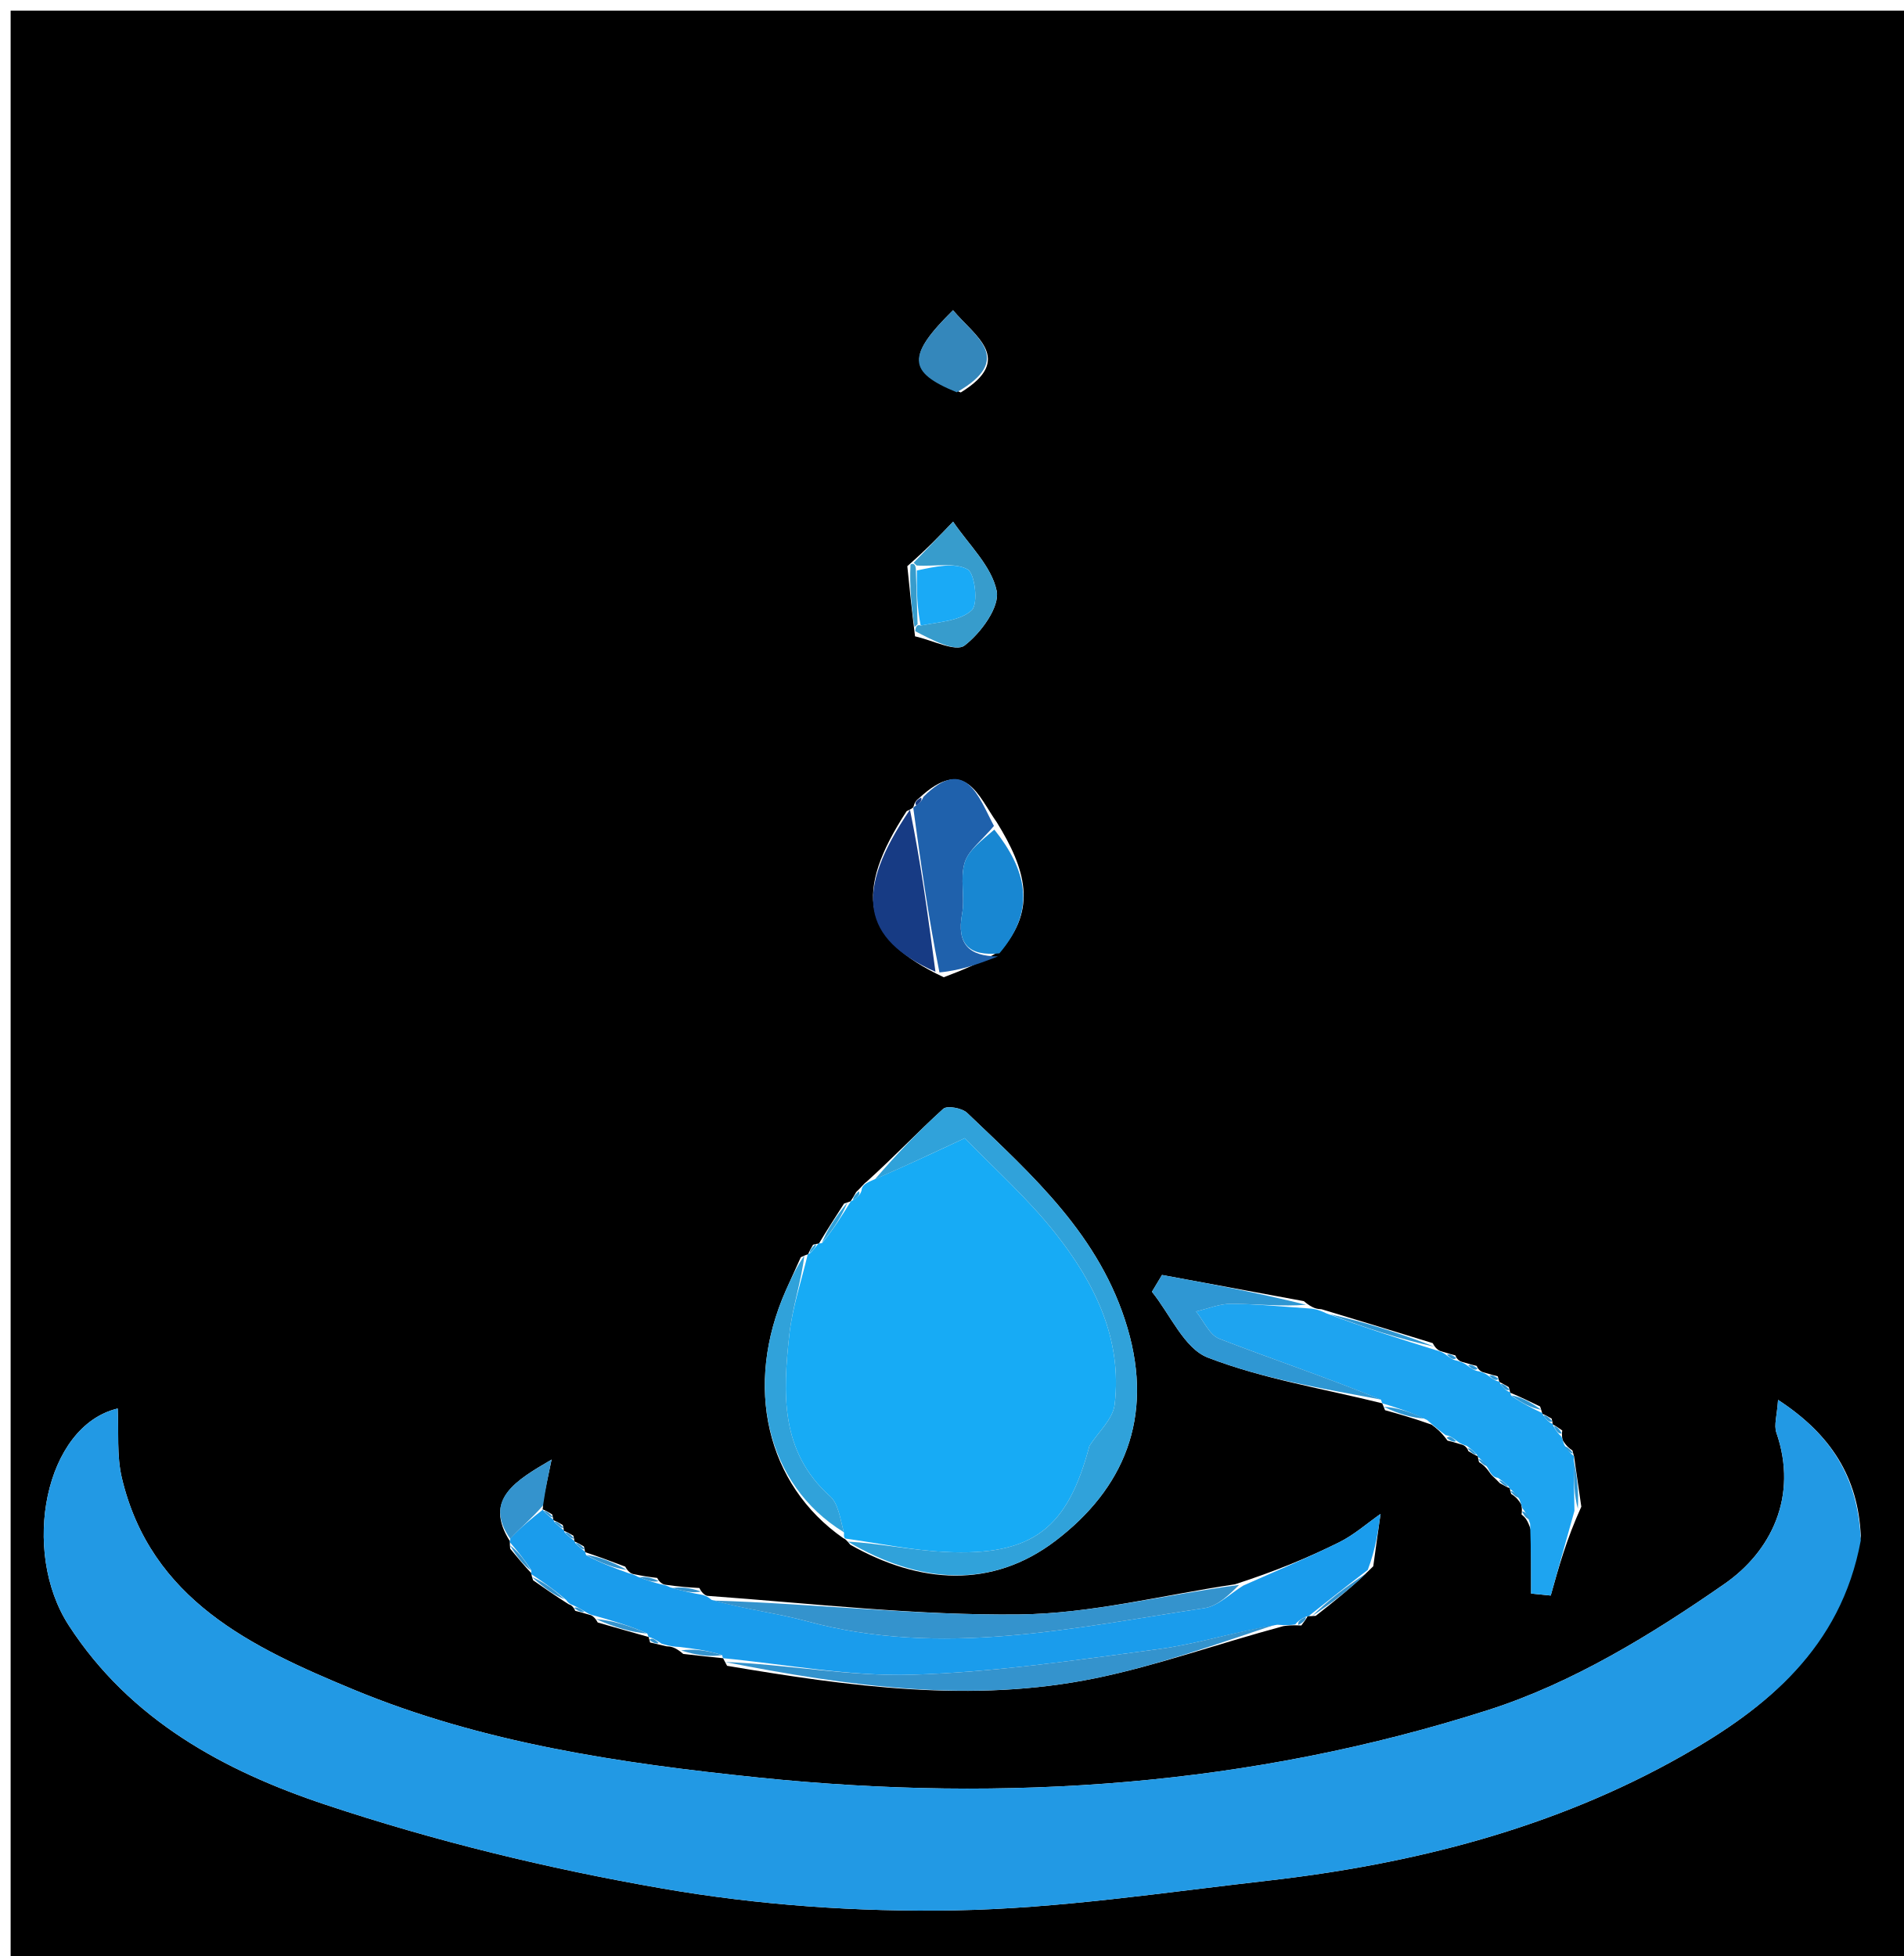
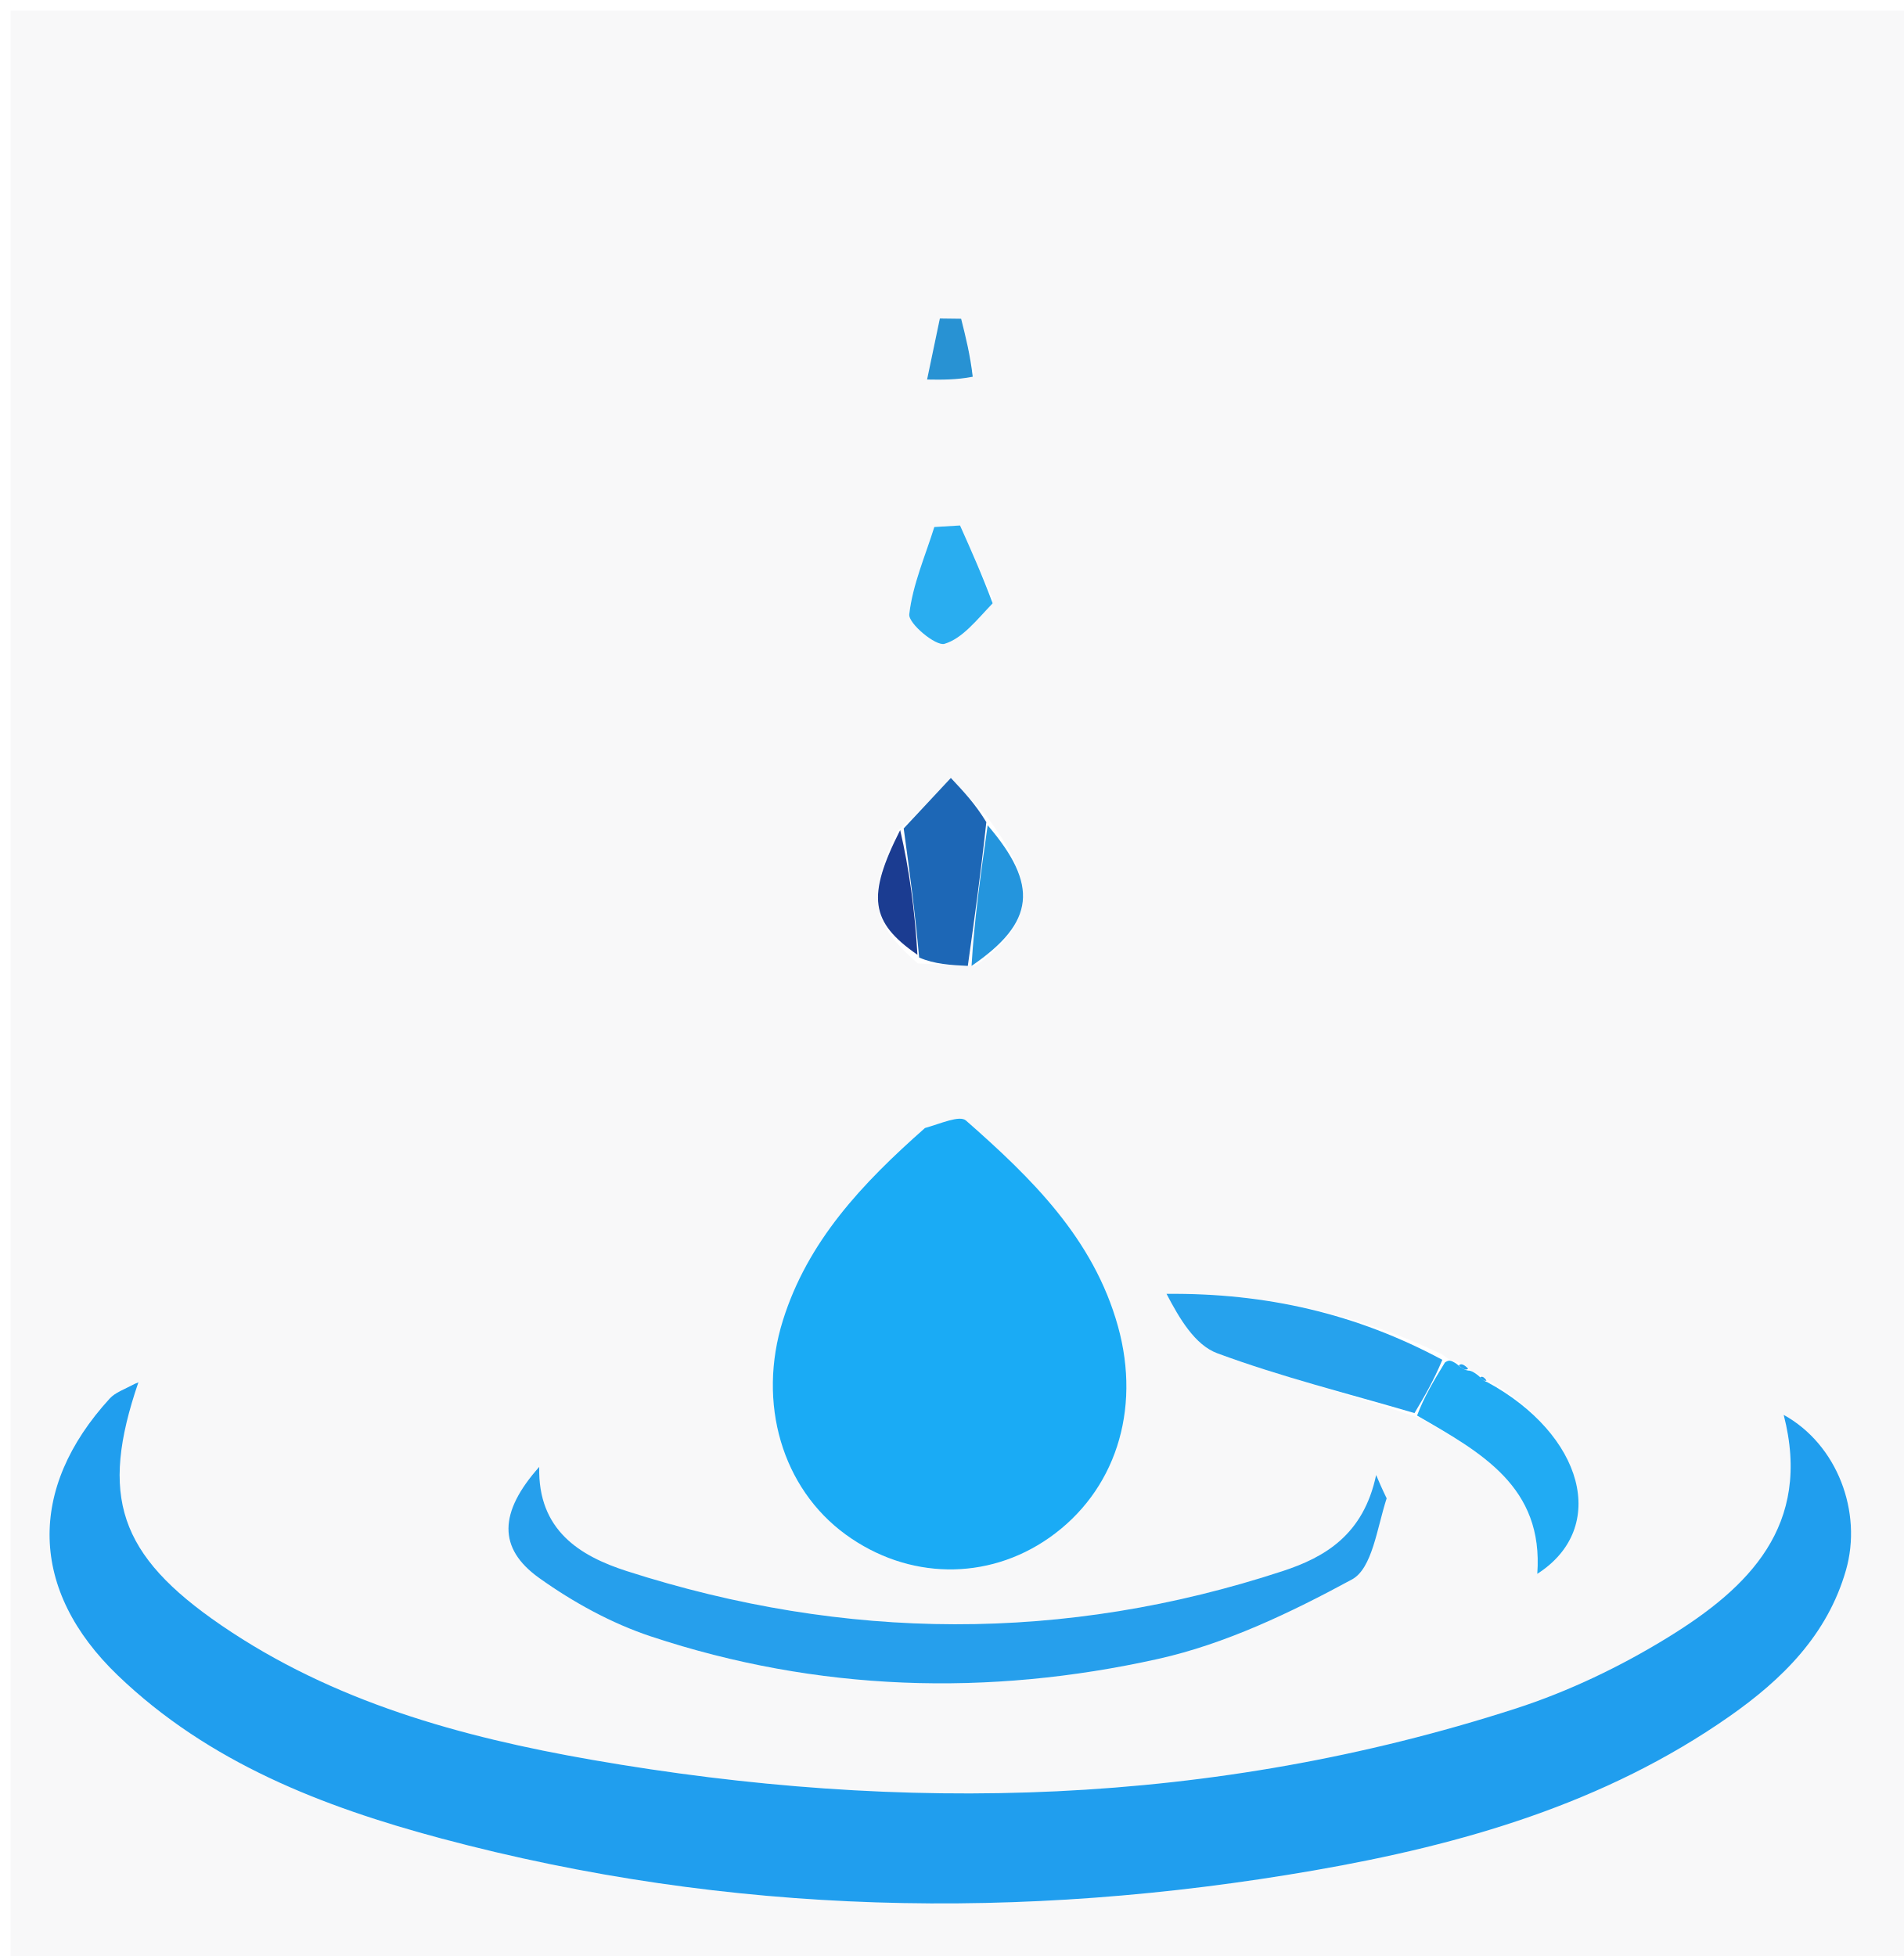
<svg xmlns="http://www.w3.org/2000/svg" version="1.1" id="Layer_1" x="0px" y="0px" width="100%" viewBox="0 0 179 184" enable-background="new 0 0 179 184" xml:space="preserve">
-   <path fill="#000000" opacity="1" stroke="none" d=" M86,185   C57.333,185 29.167,185 1,185   C1,123.667 1,62.333 1,1   C60.667,1 120.333,1 180,1   C180,62.333 180,123.667 180,185   C148.833,185 117.667,185 86,185  M139.099,137.541   C139.395,137.733 139.69,137.925 140.122,138.554   C140.3,138.831 140.553,138.986 141.065,139.527   C141.368,139.695 141.67,139.863 142,140   C142,140 141.971,140.029 142.123,140.532   C142.411,140.718 142.699,140.905 143.058,141.503   C143.058,141.503 143.19,141.899 143.098,142.466   C143.388,142.699 143.679,142.932 143.996,144.004   C143.996,145.971 143.996,147.938 143.996,149.905   C144.613,149.967 145.229,150.03 145.845,150.092   C146.589,147.436 147.333,144.78 148.72,141.735   C148.494,140.156 148.267,138.576 148.034,136.972   C148.034,136.972 148.01,136.964 147.887,136.448   C147.603,136.249 147.319,136.05 146.974,135.481   C146.974,135.481 146.844,135.129 146.927,134.564   C146.633,134.354 146.338,134.144 146.005,133.988   C146.005,133.988 146.068,133.966 145.931,133.448   C145.632,133.276 145.333,133.104 145.045,132.994   C145.045,132.994 145.057,132.931 144.846,132.309   C143.908,131.854 142.969,131.399 142.005,130.998   C142.005,130.998 142.061,130.977 141.896,130.485   C141.606,130.319 141.316,130.153 141.007,129.991   C141.007,129.991 141.012,129.971 140.862,129.465   C140.55,129.39 140.237,129.315 139.505,129.091   C139.505,129.091 139.071,128.995 138.882,128.491   C138.565,128.414 138.249,128.337 137.496,128.11   C137.496,128.11 137.047,128.003 136.877,127.5   C136.566,127.42 136.254,127.34 135.518,127.108   C135.518,127.108 135.076,127.019 134.747,126.35   C131.465,125.339 128.183,124.329 124.295,123.162   C123.878,123.134 123.462,123.107 122.621,122.398   C118.175,121.577 113.73,120.756 109.285,119.935   C108.969,120.462 108.653,120.99 108.337,121.517   C110.061,123.651 111.374,126.851 113.592,127.707   C118.828,129.729 124.495,130.636 129.992,132.008   C129.992,132.008 130.006,132.012 130.261,132.656   C131.553,133.018 132.846,133.38 134.635,134.013   C135.08,134.345 135.525,134.678 136.136,135.518   C136.452,135.594 136.769,135.669 137.506,135.901   C137.506,135.901 137.941,136.007 138.101,136.511   C138.394,136.687 138.687,136.862 139.003,136.999   C139.003,136.999 138.962,137.018 139.099,137.541  M51.93,142.457   C51.625,142.271 51.321,142.086 51.02,141.98   C51.02,141.98 51.1,141.975 51.052,141.235   C51.327,139.924 51.602,138.612 51.877,137.301   C48.584,139.234 45.404,141.032 47.979,145.012   C47.979,145.012 47.915,145.03 47.983,145.687   C48.639,146.483 49.295,147.278 49.99,148.009   C49.99,148.009 49.926,148.05 50.136,148.652   C51.141,149.36 52.147,150.068 53.506,150.924   C53.506,150.924 53.883,150.992 54.1,151.53   C54.446,151.616 54.792,151.702 55.496,151.918   C55.496,151.918 55.872,151.975 56.215,152.626   C57.813,153.087 59.411,153.548 61.008,153.992   C61.008,153.992 60.991,153.99 61.14,154.507   C61.459,154.58 61.778,154.652 62.674,154.865   C63.07,154.885 63.466,154.905 64.257,155.584   C65.509,155.725 66.762,155.866 68.011,155.989   C68.011,155.989 67.992,155.986 68.382,156.701   C79.881,158.642 91.437,160.247 103.026,157.87   C108.816,156.682 114.434,154.659 120.696,152.97   C121.069,152.916 121.442,152.862 122.389,152.907   C122.61,152.615 122.832,152.324 122.995,152.014   C122.995,152.014 123.041,152.055 123.741,152.003   C125.446,150.665 127.151,149.327 129.153,147.339   C129.381,145.698 129.609,144.057 129.837,142.416   C128.547,143.316 127.344,144.39 125.951,145.08   C122.999,146.542 119.949,147.805 116.138,149.037   C109.38,150.041 102.629,151.796 95.86,151.87   C86.216,151.976 76.559,150.85 66.505,150.118   C66.505,150.118 66.09,150.035 65.776,149.385   C64.843,149.328 63.909,149.271 62.549,149.072   C62.549,149.072 62.101,149.02 61.805,148.434   C61.182,148.359 60.558,148.283 59.536,148.065   C59.536,148.065 59.12,147.99 58.803,147.373   C57.54,146.896 56.277,146.418 55,146.001   C55,146.001 55.062,145.995 54.916,145.473   C54.615,145.295 54.314,145.116 54.002,144.998   C54.002,144.998 54.062,144.986 53.923,144.46   C53.62,144.283 53.318,144.106 53.005,143.993   C53.005,143.993 53.07,143.986 52.928,143.457   C52.623,143.277 52.318,143.098 52.011,142.988   C52.011,142.988 52.081,142.987 51.93,142.457  M80,112.998   C80,112.998 80.013,113.018 79.381,113.221   C78.573,114.475 77.765,115.729 77.005,117.002   C77.005,117.002 76.994,116.952 76.469,117.089   C76.293,117.391 76.116,117.693 75.996,118.006   C75.996,118.006 75.978,117.951 75.313,118.271   C74.847,119.304 74.375,120.334 73.915,121.371   C69.921,130.38 72.071,139.66 79.318,144.701   C79.318,144.701 79.532,144.736 79.958,145.306   C86.471,149.005 93.289,149.493 99.264,144.945   C105.693,140.051 108.521,133.383 106.048,124.954   C103.493,116.247 97.118,110.581 90.953,104.684   C90.479,104.231 89.073,103.98 88.709,104.308   C86.357,106.434 84.174,108.747 81.491,111.177   C81.208,111.374 81.053,111.644 80.524,112.135   C80.357,112.426 80.19,112.716 80,112.998  M86.058,59.861   C87.657,60.206 89.875,61.365 90.719,60.721   C92.243,59.558 94.049,57.09 93.736,55.582   C93.248,53.23 91.09,51.225 89.639,49.073   C88.403,50.362 87.166,51.651 85.332,53.26   C85.528,55.198 85.723,57.137 86.058,59.861  M85.906,75.919   C85.906,75.919 85.895,76.019 85.267,76.307   C80.272,83.984 81.037,88.306 88.76,91.929   C90.46,91.276 92.16,90.622 94.127,89.394   C97.548,85.52 96.474,81.765 93.756,77.366   C92.018,74.939 90.808,70.999 86.412,75.106   C86.134,75.293 85.997,75.553 85.906,75.919  M175.005,144.491   C174.763,138.984 172.21,134.934 167.225,131.686   C167.131,133.15 166.82,134.057 167.067,134.771   C169.153,140.799 166.524,145.974 162.214,148.975   C155.349,153.756 147.882,158.324 139.987,160.852   C117.686,167.992 94.704,169.62 71.338,167.212   C58.255,165.864 45.332,163.954 33.2,158.916   C23.74,154.989 14.17,150.514 11.456,139.011   C10.965,136.932 11.182,134.686 11.071,132.496   C4.212,134.134 1.924,145.889 6.472,152.907   C12.249,161.822 21.11,166.595 30.584,169.755   C40.89,173.193 51.572,175.789 62.282,177.648   C71.312,179.216 80.629,179.87 89.798,179.707   C99.598,179.533 109.385,178.034 119.156,176.923   C132.882,175.362 146.165,171.995 158.238,165.149   C166.106,160.687 173.128,155.075 175.005,144.491  M90.36,36.918   C95.466,33.771 91.673,31.634 89.632,29.18   C85.283,33.487 85.303,34.991 90.36,36.918  z" />
-   <path fill="#2299E4" opacity="1" stroke="none" d=" M175.002,144.913   C173.128,155.075 166.106,160.687 158.238,165.149   C146.165,171.995 132.882,175.362 119.156,176.923   C109.385,178.034 99.598,179.533 89.798,179.707   C80.629,179.87 71.312,179.216 62.282,177.648   C51.572,175.789 40.89,173.193 30.584,169.755   C21.11,166.595 12.249,161.822 6.472,152.907   C1.924,145.889 4.212,134.134 11.071,132.496   C11.182,134.686 10.965,136.932 11.456,139.011   C14.17,150.514 23.74,154.989 33.2,158.916   C45.332,163.954 58.255,165.864 71.338,167.212   C94.704,169.62 117.686,167.992 139.987,160.852   C147.882,158.324 155.349,153.756 162.214,148.975   C166.524,145.974 169.153,140.799 167.067,134.771   C166.82,134.057 167.131,133.15 167.225,131.686   C172.21,134.934 174.763,138.984 175.002,144.913  z" />
-   <path fill="#17ABF5" opacity="1" stroke="none" d=" M81.026,111.987   C81.053,111.644 81.208,111.374 82.071,111.016   C85.157,109.681 87.664,108.507 90.741,107.066   C93.385,109.808 96.644,112.695 99.297,116.061   C102.954,120.7 105.572,125.959 104.832,132.129   C104.668,133.499 103.284,134.722 102.461,136.012   C100.429,143.669 97.248,146.424 88.821,145.988   C85.712,145.827 82.628,145.168 79.532,144.736   C79.532,144.736 79.318,144.701 79.382,144.239   C79.003,142.756 78.827,141.437 78.074,140.762   C73.343,136.526 73.634,131.049 74.233,125.568   C74.514,122.996 75.378,120.488 75.978,117.951   C75.978,117.951 75.996,118.006 76.191,117.879   C76.589,117.485 76.791,117.219 76.994,116.952   C76.994,116.952 77.005,117.002 77.322,116.927   C78.43,115.574 79.222,114.296 80.013,113.018   C80.013,113.018 80,112.998 80.233,112.893   C80.745,112.586 80.931,112.318 81.026,111.987  z" />
-   <path fill="#1A9CEC" opacity="1" stroke="none" d=" M66.09,150.035   C66.09,150.035 66.505,150.118 66.912,150.496   C70.191,151.41 73.115,151.753 75.924,152.517   C88.52,155.94 100.895,153.14 113.292,151.273   C114.585,151.078 115.727,149.881 116.939,149.149   C119.949,147.805 122.999,146.542 125.951,145.08   C127.344,144.39 128.547,143.316 129.837,142.416   C129.609,144.057 129.381,145.698 128.638,147.682   C126.429,149.368 124.735,150.712 123.041,152.055   C123.041,152.055 122.995,152.014 122.788,152.098   C122.281,152.337 122.026,152.546 121.816,152.809   C121.442,152.862 121.069,152.916 120.123,152.839   C116.025,153.536 112.539,154.655 108.967,155.131   C101.263,156.158 93.529,157.31 85.782,157.541   C79.873,157.716 73.923,156.553 67.992,155.986   C67.992,155.986 68.011,155.989 67.908,155.691   C66.491,155.237 65.176,155.081 63.862,154.925   C63.466,154.905 63.07,154.885 62.234,154.626   C61.563,154.179 61.296,154.047 60.991,153.99   C60.991,153.99 61.008,153.992 60.872,153.663   C59.114,152.882 57.493,152.429 55.872,151.975   C55.872,151.975 55.496,151.918 55.139,151.672   C54.483,151.281 54.183,151.136 53.883,150.992   C53.883,150.992 53.506,150.924 53.257,150.514   C51.981,149.42 50.954,148.735 49.926,148.05   C49.926,148.05 49.99,148.009 49.959,147.701   C49.256,146.605 48.586,145.818 47.915,145.03   C47.915,145.03 47.979,145.012 47.996,144.717   C49.042,143.607 50.071,142.791 51.1,141.975   C51.1,141.975 51.02,141.98 51.146,142.166   C51.542,142.564 51.812,142.775 52.081,142.987   C52.081,142.987 52.011,142.988 52.14,143.175   C52.536,143.57 52.803,143.778 53.07,143.986   C53.07,143.986 53.005,143.993 53.131,144.185   C53.525,144.581 53.794,144.783 54.062,144.986   C54.062,144.986 54.002,144.998 54.133,145.19   C54.529,145.586 54.796,145.791 55.062,145.995   C55.062,145.995 55,146.001 55.133,146.301   C56.55,147.065 57.835,147.527 59.12,147.99   C59.12,147.99 59.536,148.065 59.971,148.317   C60.971,148.72 61.536,148.87 62.101,149.02   C62.101,149.02 62.549,149.072 63.039,149.321   C64.382,149.725 65.236,149.88 66.09,150.035  z" />
-   <path fill="#1EA4F0" opacity="1" stroke="none" d=" M140.88,139.021   C140.553,138.986 140.3,138.831 139.935,138.108   C139.487,137.447 139.225,137.232 138.962,137.018   C138.962,137.018 139.003,136.999 138.872,136.798   C138.474,136.4 138.208,136.204 137.941,136.007   C137.941,136.007 137.506,135.901 137.147,135.646   C136.557,135.176 136.284,135.048 135.969,135.01   C135.525,134.678 135.08,134.345 134.218,133.58   C132.536,132.77 131.271,132.391 130.006,132.012   C130.006,132.012 129.992,132.008 129.878,131.667   C124.722,129.553 119.647,127.863 114.665,125.933   C113.745,125.576 113.201,124.248 112.483,123.369   C113.585,123.113 114.688,122.64 115.788,122.647   C118.208,122.662 120.626,122.92 123.046,123.079   C123.462,123.107 123.878,123.134 124.74,123.545   C128.482,124.958 131.779,125.988 135.076,127.019   C135.076,127.019 135.518,127.108 135.878,127.359   C136.466,127.825 136.736,127.956 137.047,128.003   C137.047,128.003 137.496,128.11 137.867,128.361   C138.475,128.827 138.753,128.955 139.071,128.995   C139.071,128.995 139.505,129.091 139.863,129.334   C140.445,129.788 140.709,129.919 141.012,129.971   C141.012,129.971 141.007,129.991 141.135,130.204   C141.473,130.685 141.739,130.871 142.061,130.977   C142.061,130.977 142.005,130.998 142.124,131.287   C143.181,132.027 144.119,132.479 145.057,132.931   C145.057,132.931 145.045,132.994 145.164,133.179   C145.492,133.634 145.753,133.834 146.068,133.966   C146.068,133.966 146.005,133.988 146.114,134.186   C146.39,134.666 146.597,134.914 146.844,135.129   C146.844,135.129 146.974,135.481 147.109,135.897   C147.499,136.53 147.754,136.747 148.01,136.964   C148.01,136.964 148.034,136.972 148.012,137.41   C148.018,139.273 148.047,140.698 148.076,142.124   C147.333,144.78 146.589,147.436 145.845,150.092   C145.229,150.03 144.613,149.967 143.996,149.905   C143.996,147.938 143.996,145.971 143.907,143.344   C143.608,142.423 143.399,142.161 143.19,141.899   C143.19,141.899 143.058,141.503 142.912,141.069   C142.502,140.433 142.236,140.231 141.971,140.029   C141.971,140.029 142,140 141.853,139.799   C141.431,139.405 141.155,139.213 140.88,139.021  z" />
-   <path fill="#30A2DA" opacity="1" stroke="none" d=" M79.745,145.021   C82.628,145.168 85.712,145.827 88.821,145.988   C97.248,146.424 100.429,143.669 102.461,136.012   C103.284,134.722 104.668,133.499 104.832,132.129   C105.572,125.959 102.954,120.7 99.297,116.061   C96.644,112.695 93.385,109.808 90.741,107.066   C87.664,108.507 85.157,109.681 82.293,110.927   C84.174,108.747 86.357,106.434 88.709,104.308   C89.073,103.98 90.479,104.231 90.953,104.684   C97.118,110.581 103.493,116.247 106.048,124.954   C108.521,133.383 105.693,140.051 99.264,144.945   C93.289,149.493 86.471,149.005 79.745,145.021  z" />
-   <path fill="#3493CD" opacity="1" stroke="none" d=" M116.539,149.093   C115.727,149.881 114.585,151.078 113.292,151.273   C100.895,153.14 88.52,155.94 75.924,152.517   C73.115,151.753 70.191,151.41 67.113,150.562   C76.559,150.85 86.216,151.976 95.86,151.87   C102.629,151.796 109.38,150.041 116.539,149.093  z" />
-   <path fill="#1F61AC" opacity="1" stroke="none" d=" M86.846,74.959   C90.808,70.999 92.018,74.939 93.48,77.696   C92.344,79.058 91.081,79.969 90.723,81.154   C90.271,82.649 90.769,84.406 90.481,85.981   C89.955,88.843 91.17,89.964 93.86,89.969   C92.16,90.622 90.46,91.276 88.354,91.475   C87.263,86.02 86.579,81.02 85.895,76.019   C85.895,76.019 85.906,75.919 86.133,75.787   C86.584,75.467 86.746,75.235 86.846,74.959  z" />
-   <path fill="#3493CD" opacity="1" stroke="none" d=" M68.187,156.343   C73.923,156.553 79.873,157.716 85.782,157.541   C93.529,157.31 101.263,156.158 108.967,155.131   C112.539,154.655 116.025,153.536 119.84,152.861   C114.434,154.659 108.816,156.682 103.026,157.87   C91.437,160.247 79.881,158.642 68.187,156.343  z" />
-   <path fill="#2F97D3" opacity="1" stroke="none" d=" M122.833,122.739   C120.626,122.92 118.208,122.662 115.788,122.647   C114.688,122.64 113.585,123.113 112.483,123.369   C113.201,124.248 113.745,125.576 114.665,125.933   C119.647,127.863 124.722,129.553 129.877,131.66   C124.495,130.636 118.828,129.729 113.592,127.707   C111.374,126.851 110.061,123.651 108.337,121.517   C108.653,120.99 108.969,120.462 109.285,119.935   C113.73,120.756 118.175,121.577 122.833,122.739  z" />
-   <path fill="#1887D2" opacity="1" stroke="none" d=" M93.993,89.682   C91.17,89.964 89.955,88.843 90.481,85.981   C90.769,84.406 90.271,82.649 90.723,81.154   C91.081,79.969 92.344,79.058 93.516,78.038   C96.474,81.765 97.548,85.52 93.993,89.682  z" />
-   <path fill="#173B84" opacity="1" stroke="none" d=" M85.581,76.163   C86.579,81.02 87.263,86.02 87.979,91.419   C81.037,88.306 80.272,83.984 85.581,76.163  z" />
-   <path fill="#30A2DA" opacity="1" stroke="none" d=" M75.646,118.111   C75.378,120.488 74.514,122.996 74.233,125.568   C73.634,131.049 73.343,136.526 78.074,140.762   C78.827,141.437 79.003,142.756 79.357,144.133   C72.071,139.66 69.921,130.38 73.915,121.371   C74.375,120.334 74.847,119.304 75.646,118.111  z" />
-   <path fill="#379CCC" opacity="1" stroke="none" d=" M85.929,52.94   C87.166,51.651 88.403,50.362 89.639,49.073   C91.09,51.225 93.248,53.23 93.736,55.582   C94.049,57.09 92.243,59.558 90.719,60.721   C89.875,61.365 87.657,60.206 86.083,59.379   C86.109,58.897 86.299,58.718 86.589,58.845   C88.434,58.492 90.355,58.395 91.402,57.388   C92.018,56.797 91.692,53.93 90.996,53.555   C89.748,52.881 87.902,53.312 86.212,53.196   C86.118,53.111 85.929,52.94 85.929,52.94  z" />
-   <path fill="#3487BB" opacity="1" stroke="none" d=" M89.98,36.902   C85.303,34.991 85.283,33.487 89.632,29.18   C91.673,31.634 95.466,33.771 89.98,36.902  z" />
-   <path fill="#2F97D3" opacity="1" stroke="none" d=" M134.911,126.684   C131.779,125.988 128.482,124.958 125.043,123.623   C128.183,124.329 131.465,125.339 134.911,126.684  z" />
-   <path fill="#3493CD" opacity="1" stroke="none" d=" M51.076,141.605   C50.071,142.791 49.042,143.607 47.982,144.748   C45.404,141.032 48.584,139.234 51.877,137.301   C51.602,138.612 51.327,139.924 51.076,141.605  z" />
-   <path fill="#3493CD" opacity="1" stroke="none" d=" M123.391,152.029   C124.735,150.712 126.429,149.368 128.49,148.007   C127.151,149.327 125.446,150.665 123.391,152.029  z" />
-   <path fill="#3493CD" opacity="1" stroke="none" d=" M64.06,155.255   C65.176,155.081 66.491,155.237 67.91,155.7   C66.762,155.866 65.509,155.725 64.06,155.255  z" />
-   <path fill="#3493CD" opacity="1" stroke="none" d=" M56.044,152.301   C57.493,152.429 59.114,152.882 60.873,153.672   C59.411,153.548 57.813,153.087 56.044,152.301  z" />
-   <path fill="#379CCC" opacity="1" stroke="none" d=" M86.014,58.986   C85.723,57.137 85.528,55.198 85.631,53.1   C85.929,52.94 86.118,53.111 86.137,53.579   C86.204,55.604 86.251,57.161 86.299,58.718   C86.299,58.718 86.109,58.897 86.014,58.986  z" />
-   <path fill="#30A2DA" opacity="1" stroke="none" d=" M79.697,113.119   C79.222,114.296 78.43,115.574 77.298,116.918   C77.765,115.729 78.573,114.475 79.697,113.119  z" />
-   <path fill="#2F97D3" opacity="1" stroke="none" d=" M130.133,132.334   C131.271,132.391 132.536,132.77 133.97,133.445   C132.846,133.38 131.553,133.018 130.133,132.334  z" />
-   <path fill="#3493CD" opacity="1" stroke="none" d=" M50.031,148.351   C50.954,148.735 51.981,149.42 53.08,150.44   C52.147,150.068 51.141,149.36 50.031,148.351  z" />
-   <path fill="#3493CD" opacity="1" stroke="none" d=" M58.962,147.682   C57.835,147.527 56.55,147.065 55.139,146.271   C56.277,146.418 57.54,146.896 58.962,147.682  z" />
-   <path fill="#2F97D3" opacity="1" stroke="none" d=" M144.952,132.62   C144.119,132.479 143.181,132.027 142.136,131.26   C142.969,131.399 143.908,131.854 144.952,132.62  z" />
-   <path fill="#3493CD" opacity="1" stroke="none" d=" M47.949,145.359   C48.586,145.818 49.256,146.605 49.939,147.733   C49.295,147.278 48.639,146.483 47.949,145.359  z" />
-   <path fill="#2F97D3" opacity="1" stroke="none" d=" M148.398,141.929   C148.047,140.698 148.018,139.273 148.015,137.422   C148.267,138.576 148.494,140.156 148.398,141.929  z" />
-   <path fill="#3493CD" opacity="1" stroke="none" d=" M65.933,149.71   C65.236,149.88 64.382,149.725 63.252,149.392   C63.909,149.271 64.843,149.328 65.933,149.71  z" />
-   <path fill="#3493CD" opacity="1" stroke="none" d=" M61.953,148.727   C61.536,148.87 60.971,148.72 60.17,148.389   C60.558,148.283 61.182,148.359 61.953,148.727  z" />
-   <path fill="#3493CD" opacity="1" stroke="none" d=" M54.989,145.734   C54.796,145.791 54.529,145.586 54.138,145.16   C54.314,145.116 54.615,145.295 54.989,145.734  z" />
-   <path fill="#2F97D3" opacity="1" stroke="none" d=" M141.979,130.731   C141.739,130.871 141.473,130.685 141.145,130.202   C141.316,130.153 141.606,130.319 141.979,130.731  z" />
-   <path fill="#3493CD" opacity="1" stroke="none" d=" M61.065,154.249   C61.296,154.047 61.563,154.179 61.945,154.556   C61.778,154.652 61.459,154.58 61.065,154.249  z" />
-   <path fill="#3493CD" opacity="1" stroke="none" d=" M122.102,152.858   C122.026,152.546 122.281,152.337 122.817,152.108   C122.832,152.324 122.61,152.615 122.102,152.858  z" />
-   <path fill="#173B84" opacity="1" stroke="none" d=" M86.629,75.033   C86.746,75.235 86.584,75.467 86.18,75.772   C85.997,75.553 86.134,75.293 86.629,75.033  z" />
-   <path fill="#30A2DA" opacity="1" stroke="none" d=" M80.775,112.061   C80.931,112.318 80.745,112.586 80.245,112.898   C80.19,112.716 80.357,112.426 80.775,112.061  z" />
-   <path fill="#3493CD" opacity="1" stroke="none" d=" M53.992,151.261   C54.183,151.136 54.483,151.281 54.96,151.607   C54.792,151.702 54.446,151.616 53.992,151.261  z" />
-   <path fill="#2F97D3" opacity="1" stroke="none" d=" M140.937,129.718   C140.709,129.919 140.445,129.788 140.072,129.409   C140.237,129.315 140.55,129.39 140.937,129.718  z" />
-   <path fill="#30A2DA" opacity="1" stroke="none" d=" M76.732,117.02   C76.791,117.219 76.589,117.485 76.163,117.873   C76.116,117.693 76.293,117.391 76.732,117.02  z" />
-   <path fill="#2F97D3" opacity="1" stroke="none" d=" M145.999,133.707   C145.753,133.834 145.492,133.634 145.158,133.148   C145.333,133.104 145.632,133.276 145.999,133.707  z" />
-   <path fill="#2F97D3" opacity="1" stroke="none" d=" M146.886,134.846   C146.597,134.914 146.39,134.666 146.134,134.159   C146.338,134.144 146.633,134.354 146.886,134.846  z" />
-   <path fill="#2F97D3" opacity="1" stroke="none" d=" M147.948,136.706   C147.754,136.747 147.499,136.53 147.139,136.082   C147.319,136.05 147.603,136.249 147.948,136.706  z" />
-   <path fill="#2F97D3" opacity="1" stroke="none" d=" M136.052,135.264   C136.284,135.048 136.557,135.176 136.937,135.569   C136.769,135.669 136.452,135.594 136.052,135.264  z" />
-   <path fill="#3493CD" opacity="1" stroke="none" d=" M53.993,144.723   C53.794,144.783 53.525,144.581 53.136,144.154   C53.318,144.106 53.62,144.283 53.993,144.723  z" />
-   <path fill="#3493CD" opacity="1" stroke="none" d=" M52.999,143.722   C52.803,143.778 52.536,143.57 52.141,143.14   C52.318,143.098 52.623,143.277 52.999,143.722  z" />
-   <path fill="#2F97D3" opacity="1" stroke="none" d=" M143.144,142.183   C143.399,142.161 143.608,142.423 143.893,142.925   C143.679,142.932 143.388,142.699 143.144,142.183  z" />
-   <path fill="#2F97D3" opacity="1" stroke="none" d=" M136.962,127.752   C136.736,127.956 136.466,127.825 136.09,127.435   C136.254,127.34 136.566,127.42 136.962,127.752  z" />
-   <path fill="#3493CD" opacity="1" stroke="none" d=" M52.006,142.722   C51.812,142.775 51.542,142.564 51.144,142.126   C51.321,142.086 51.625,142.271 52.006,142.722  z" />
-   <path fill="#2F97D3" opacity="1" stroke="none" d=" M142.047,140.281   C142.236,140.231 142.502,140.433 142.877,140.863   C142.699,140.905 142.411,140.718 142.047,140.281  z" />
-   <path fill="#2F97D3" opacity="1" stroke="none" d=" M140.973,139.274   C141.155,139.213 141.431,139.405 141.839,139.814   C141.67,139.863 141.368,139.695 140.973,139.274  z" />
-   <path fill="#2F97D3" opacity="1" stroke="none" d=" M138.021,136.259   C138.208,136.204 138.474,136.4 138.861,136.817   C138.687,136.862 138.394,136.687 138.021,136.259  z" />
-   <path fill="#2F97D3" opacity="1" stroke="none" d=" M139.031,137.279   C139.225,137.232 139.487,137.447 139.867,137.889   C139.69,137.925 139.395,137.733 139.031,137.279  z" />
-   <path fill="#2F97D3" opacity="1" stroke="none" d=" M138.976,128.743   C138.753,128.955 138.475,128.827 138.084,128.437   C138.249,128.337 138.565,128.414 138.976,128.743  z" />
-   <path fill="#1AAAF6" opacity="1" stroke="none" d=" M86.589,58.845   C86.251,57.161 86.204,55.604 86.231,53.665   C87.902,53.312 89.748,52.881 90.996,53.555   C91.692,53.93 92.018,56.797 91.402,57.388   C90.355,58.395 88.434,58.492 86.589,58.845  z" />
+   <path fill="#F8F8F9" opacity="1" stroke="none" d=" M98,185   C65.333,185 33.167,185 1,185   C1,123.667 1,62.333 1,1   C60.667,1 120.333,1 180,1   C180,62.333 180,123.667 180,185   C152.833,185 125.667,185 98,185  M86.322,90.63   C87.889,90.707 89.455,90.784 91.725,90.864   C97.378,86.762 97.695,83.248 92.701,76.672   C91.707,75.613 90.714,74.554 89.427,73.181   C87.82,74.902 86.406,76.417 84.328,78.235   C81.502,84.333 81.839,86.736 86.322,90.63  M139.727,129.706   C139.561,129.513 139.352,129.431 138.733,129.073   C138.562,129.028 138.391,128.983 137.934,128.554   C137.679,128.33 137.383,128.235 136.614,127.962   C136.439,127.938 136.264,127.914 135.6,127.392   C127.575,123.577 119.108,121.623 109.711,121.712   C110.934,124.059 112.394,126.527 114.481,127.3   C120.53,129.541 126.83,131.101 133.517,133.392   C139.308,136.649 145.179,139.843 144.579,148.051   C151.352,143.719 148.917,134.928 139.727,129.706  M12.374,130.287   C11.681,130.704 10.842,130.987 10.319,131.559   C2.569,140.028 2.743,149.593 11.073,157.598   C19.604,165.797 30.34,169.962 41.499,172.944   C68.619,180.192 96.062,180.732 123.625,175.942   C137.487,173.532 150.917,169.673 162.645,161.464   C167.612,157.988 171.861,153.805 173.61,147.709   C175.18,142.239 172.796,135.878 167.753,133.096   C170.454,143.538 164.413,149.376 156.898,154.007   C152.409,156.774 147.506,159.124 142.492,160.741   C114.011,169.93 84.978,170.652 55.689,165.549   C43.34,163.397 31.325,160.086 20.805,152.886   C11.144,146.273 9.347,140.741 12.964,129.922   C12.964,129.922 13.024,130.071 12.374,130.287  M86.73,106.337   C81.065,111.34 75.961,116.767 73.632,124.204   C71.193,131.994 73.567,140.006 79.539,144.354   C85.388,148.613 92.861,148.734 98.673,144.662   C104.869,140.321 107.35,132.697 105.143,124.764   C102.844,116.501 96.994,110.809 90.851,105.409   C90.253,104.884 88.48,105.696 86.73,106.337  M130.223,140.637   C129.957,140.009 129.691,139.381 129.424,138.753   C128.23,144.39 124.593,146.492 120.635,147.791   C100.1,154.53 79.476,154.391 58.95,147.792   C54.554,146.379 50.569,143.96 50.714,137.988   C46.915,142.265 46.801,145.648 50.709,148.441   C53.903,150.724 57.507,152.706 61.222,153.939   C76.877,159.133 92.939,159.614 108.916,156.055   C115.26,154.641 121.396,151.698 127.153,148.577   C129.064,147.54 129.495,143.774 130.223,140.637  M93.405,56.395   C92.366,54.074 91.328,51.753 90.289,49.431   C89.483,49.48 88.677,49.528 87.871,49.577   C87.019,52.307 85.831,54.999 85.515,57.79   C85.418,58.648 88.011,60.81 88.831,60.565   C90.517,60.061 91.838,58.336 93.405,56.395  M91.684,35.113   C91.253,33.403 90.823,31.694 90.393,29.984   C89.726,29.975 89.059,29.967 88.393,29.959   C87.992,31.873 87.591,33.787 87.191,35.701   C88.555,35.722 89.92,35.743 91.684,35.113  z" />
+   <path fill="#209EEE" opacity="1" stroke="none" d=" M13.018,130.029   C9.347,140.741 11.144,146.273 20.805,152.886   C31.325,160.086 43.34,163.397 55.689,165.549   C84.978,170.652 114.011,169.93 142.492,160.741   C147.506,159.124 152.409,156.774 156.898,154.007   C164.413,149.376 170.454,143.538 167.753,133.096   C172.796,135.878 175.18,142.239 173.61,147.709   C171.861,153.805 167.612,157.988 162.645,161.464   C150.917,169.673 137.487,173.532 123.625,175.942   C96.062,180.732 68.619,180.192 41.499,172.944   C30.34,169.962 19.604,165.797 11.073,157.598   C2.743,149.593 2.569,140.028 10.319,131.559   C10.842,130.987 11.681,130.704 12.697,130.166   C13.021,130.045 13.018,130.029 13.018,130.029  z" />
+   <path fill="#1AABF5" opacity="1" stroke="none" d=" M86.992,106.112   C88.48,105.696 90.253,104.884 90.851,105.409   C96.994,110.809 102.844,116.501 105.143,124.764   C107.35,132.697 104.869,140.321 98.673,144.662   C92.861,148.734 85.388,148.613 79.539,144.354   C73.567,140.006 71.193,131.994 73.632,124.204   C75.961,116.767 81.065,111.34 86.992,106.112  z" />
+   <path fill="#269FEC" opacity="1" stroke="none" d=" M130.413,140.946   C129.495,143.774 129.064,147.54 127.153,148.577   C121.396,151.698 115.26,154.641 108.916,156.055   C92.939,159.614 76.877,159.133 61.222,153.939   C57.507,152.706 53.903,150.724 50.709,148.441   C46.801,145.648 46.915,142.265 50.714,137.988   C50.569,143.96 54.554,146.379 58.95,147.792   C79.476,154.391 100.1,154.53 120.635,147.791   C124.593,146.492 128.23,144.39 129.424,138.753   C129.691,139.381 129.957,140.009 130.413,140.946  z" />
+   <path fill="#26A2ED" opacity="1" stroke="none" d=" M133.032,132.928   C126.83,131.101 120.53,129.541 114.481,127.3   C112.394,126.527 110.934,124.059 109.711,121.712   C119.108,121.623 127.575,123.577 135.65,127.918   C134.811,129.938 133.921,131.433 133.032,132.928  z" />
+   <path fill="#21ABF3" opacity="1" stroke="none" d=" M133.274,133.16   C133.921,131.433 134.811,129.938 135.894,128.167   C136.264,127.914 136.439,127.938 136.981,128.294   C137.605,128.825 137.895,128.93 138.219,128.939   C138.391,128.983 138.562,129.028 139.022,129.388   C139.479,129.848 139.669,129.954 139.881,130.021   C148.917,134.928 151.352,143.719 144.579,148.051   C145.179,139.843 139.308,136.649 133.274,133.16  z" />
+   <path fill="#1D67B6" opacity="1" stroke="none" d=" M91.022,90.861   C89.455,90.784 87.889,90.707 86.445,90.072   C86.042,85.654 85.517,81.793 84.992,77.932   C86.406,76.417 87.82,74.902 89.427,73.181   C90.714,74.554 91.707,75.613 92.763,77.337   C92.225,82.288 91.623,86.575 91.022,90.861  z" />
+   <path fill="#29ADF0" opacity="1" stroke="none" d=" M93.357,56.754   C91.838,58.336 90.517,60.061 88.831,60.565   C88.011,60.81 85.418,58.648 85.515,57.79   C85.831,54.999 87.019,52.307 87.871,49.577   C88.677,49.528 89.483,49.48 90.289,49.431   C91.328,51.753 92.366,54.074 93.357,56.754  z" />
+   <path fill="#2495DD" opacity="1" stroke="none" d=" M91.373,90.862   C91.623,86.575 92.225,82.288 92.889,77.635   C97.695,83.248 97.378,86.762 91.373,90.862  z" />
+   <path fill="#1B3C91" opacity="1" stroke="none" d=" M84.66,78.084   C85.517,81.793 86.042,85.654 86.282,89.813   C81.839,86.736 81.502,84.333 84.66,78.084  z" />
+   <path fill="#2892D3" opacity="1" stroke="none" d=" M91.484,35.439   C89.92,35.743 88.555,35.722 87.191,35.701   C87.591,33.787 87.992,31.873 88.393,29.959   C89.059,29.967 89.726,29.975 90.393,29.984   C90.823,31.694 91.253,33.403 91.484,35.439  z" />
+   <path fill="#26A2ED" opacity="1" stroke="none" d=" M138.077,128.746   C137.895,128.93 137.605,128.825 137.197,128.448   C137.383,128.235 137.679,128.33 138.077,128.746  z" />
+   <path fill="#209EEE" opacity="1" stroke="none" d=" M13.023,130.058   C13.024,130.071 12.964,129.922 12.991,129.976   C13.018,130.029 13.021,130.045 13.023,130.058  z" />
+   <path fill="#26A2ED" opacity="1" stroke="none" d=" M139.804,129.863   C139.669,129.954 139.479,129.848 139.206,129.58   C139.352,129.431 139.561,129.513 139.804,129.863  z" />
</svg>
